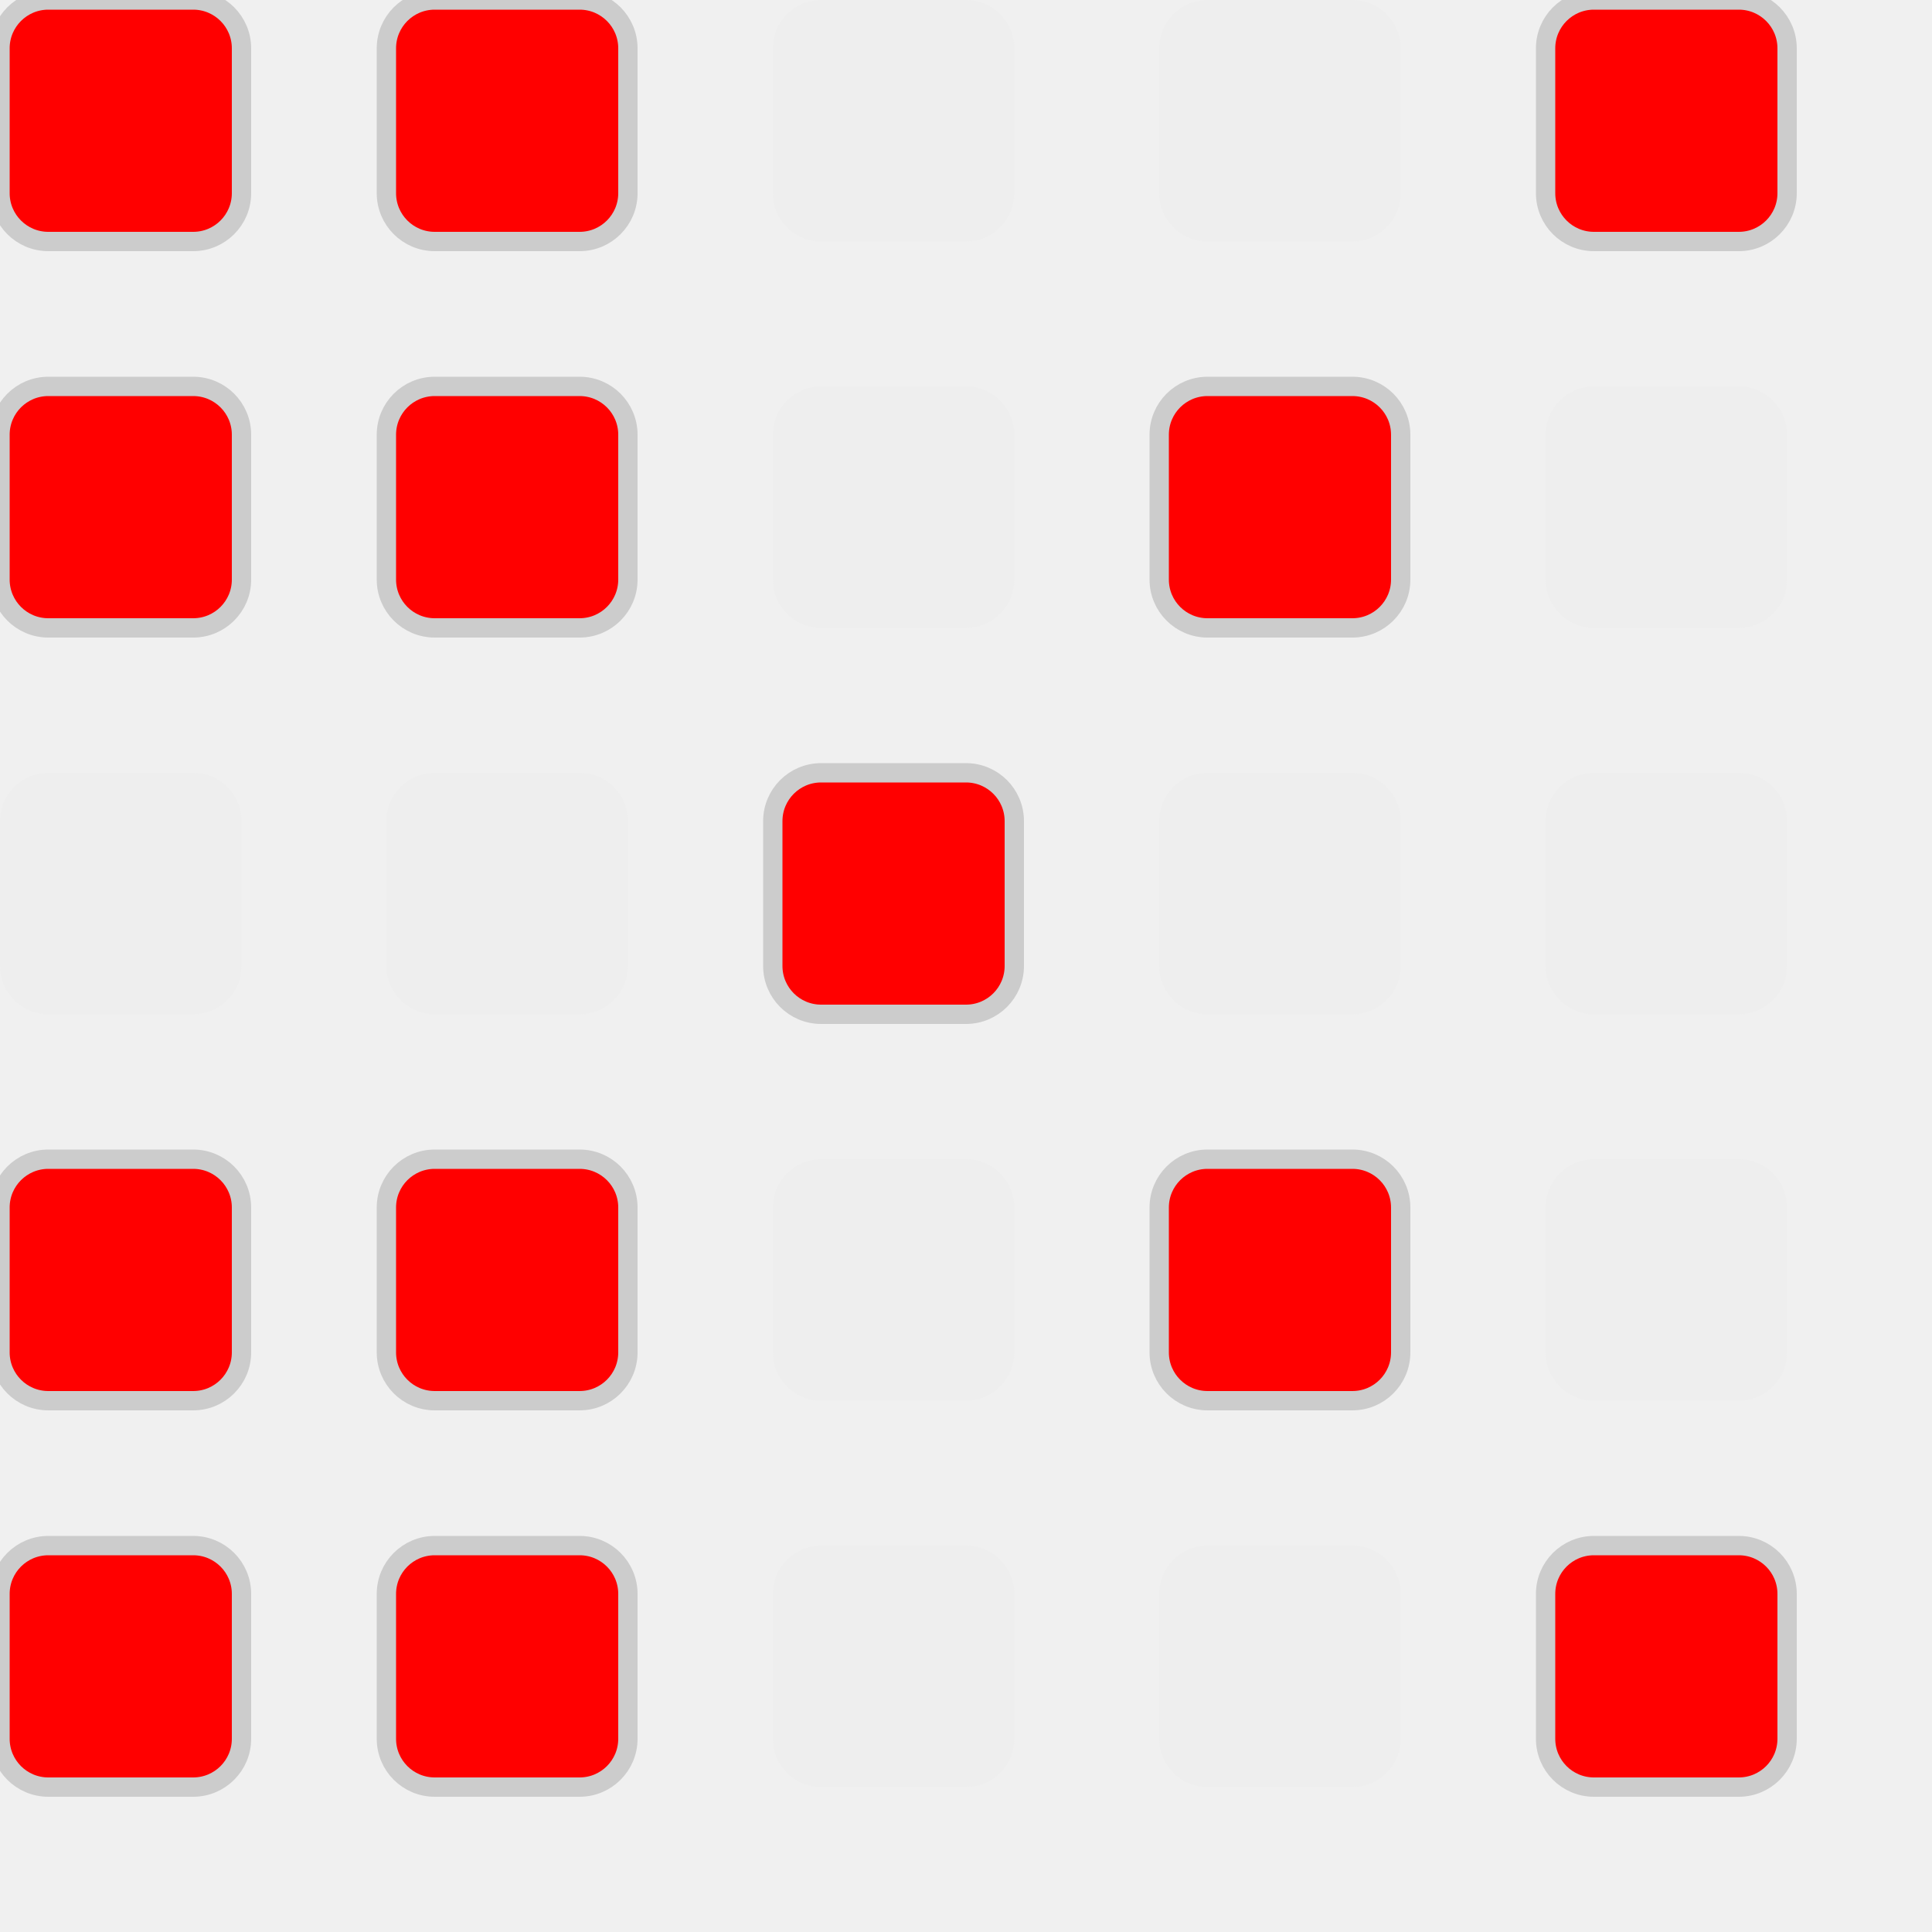
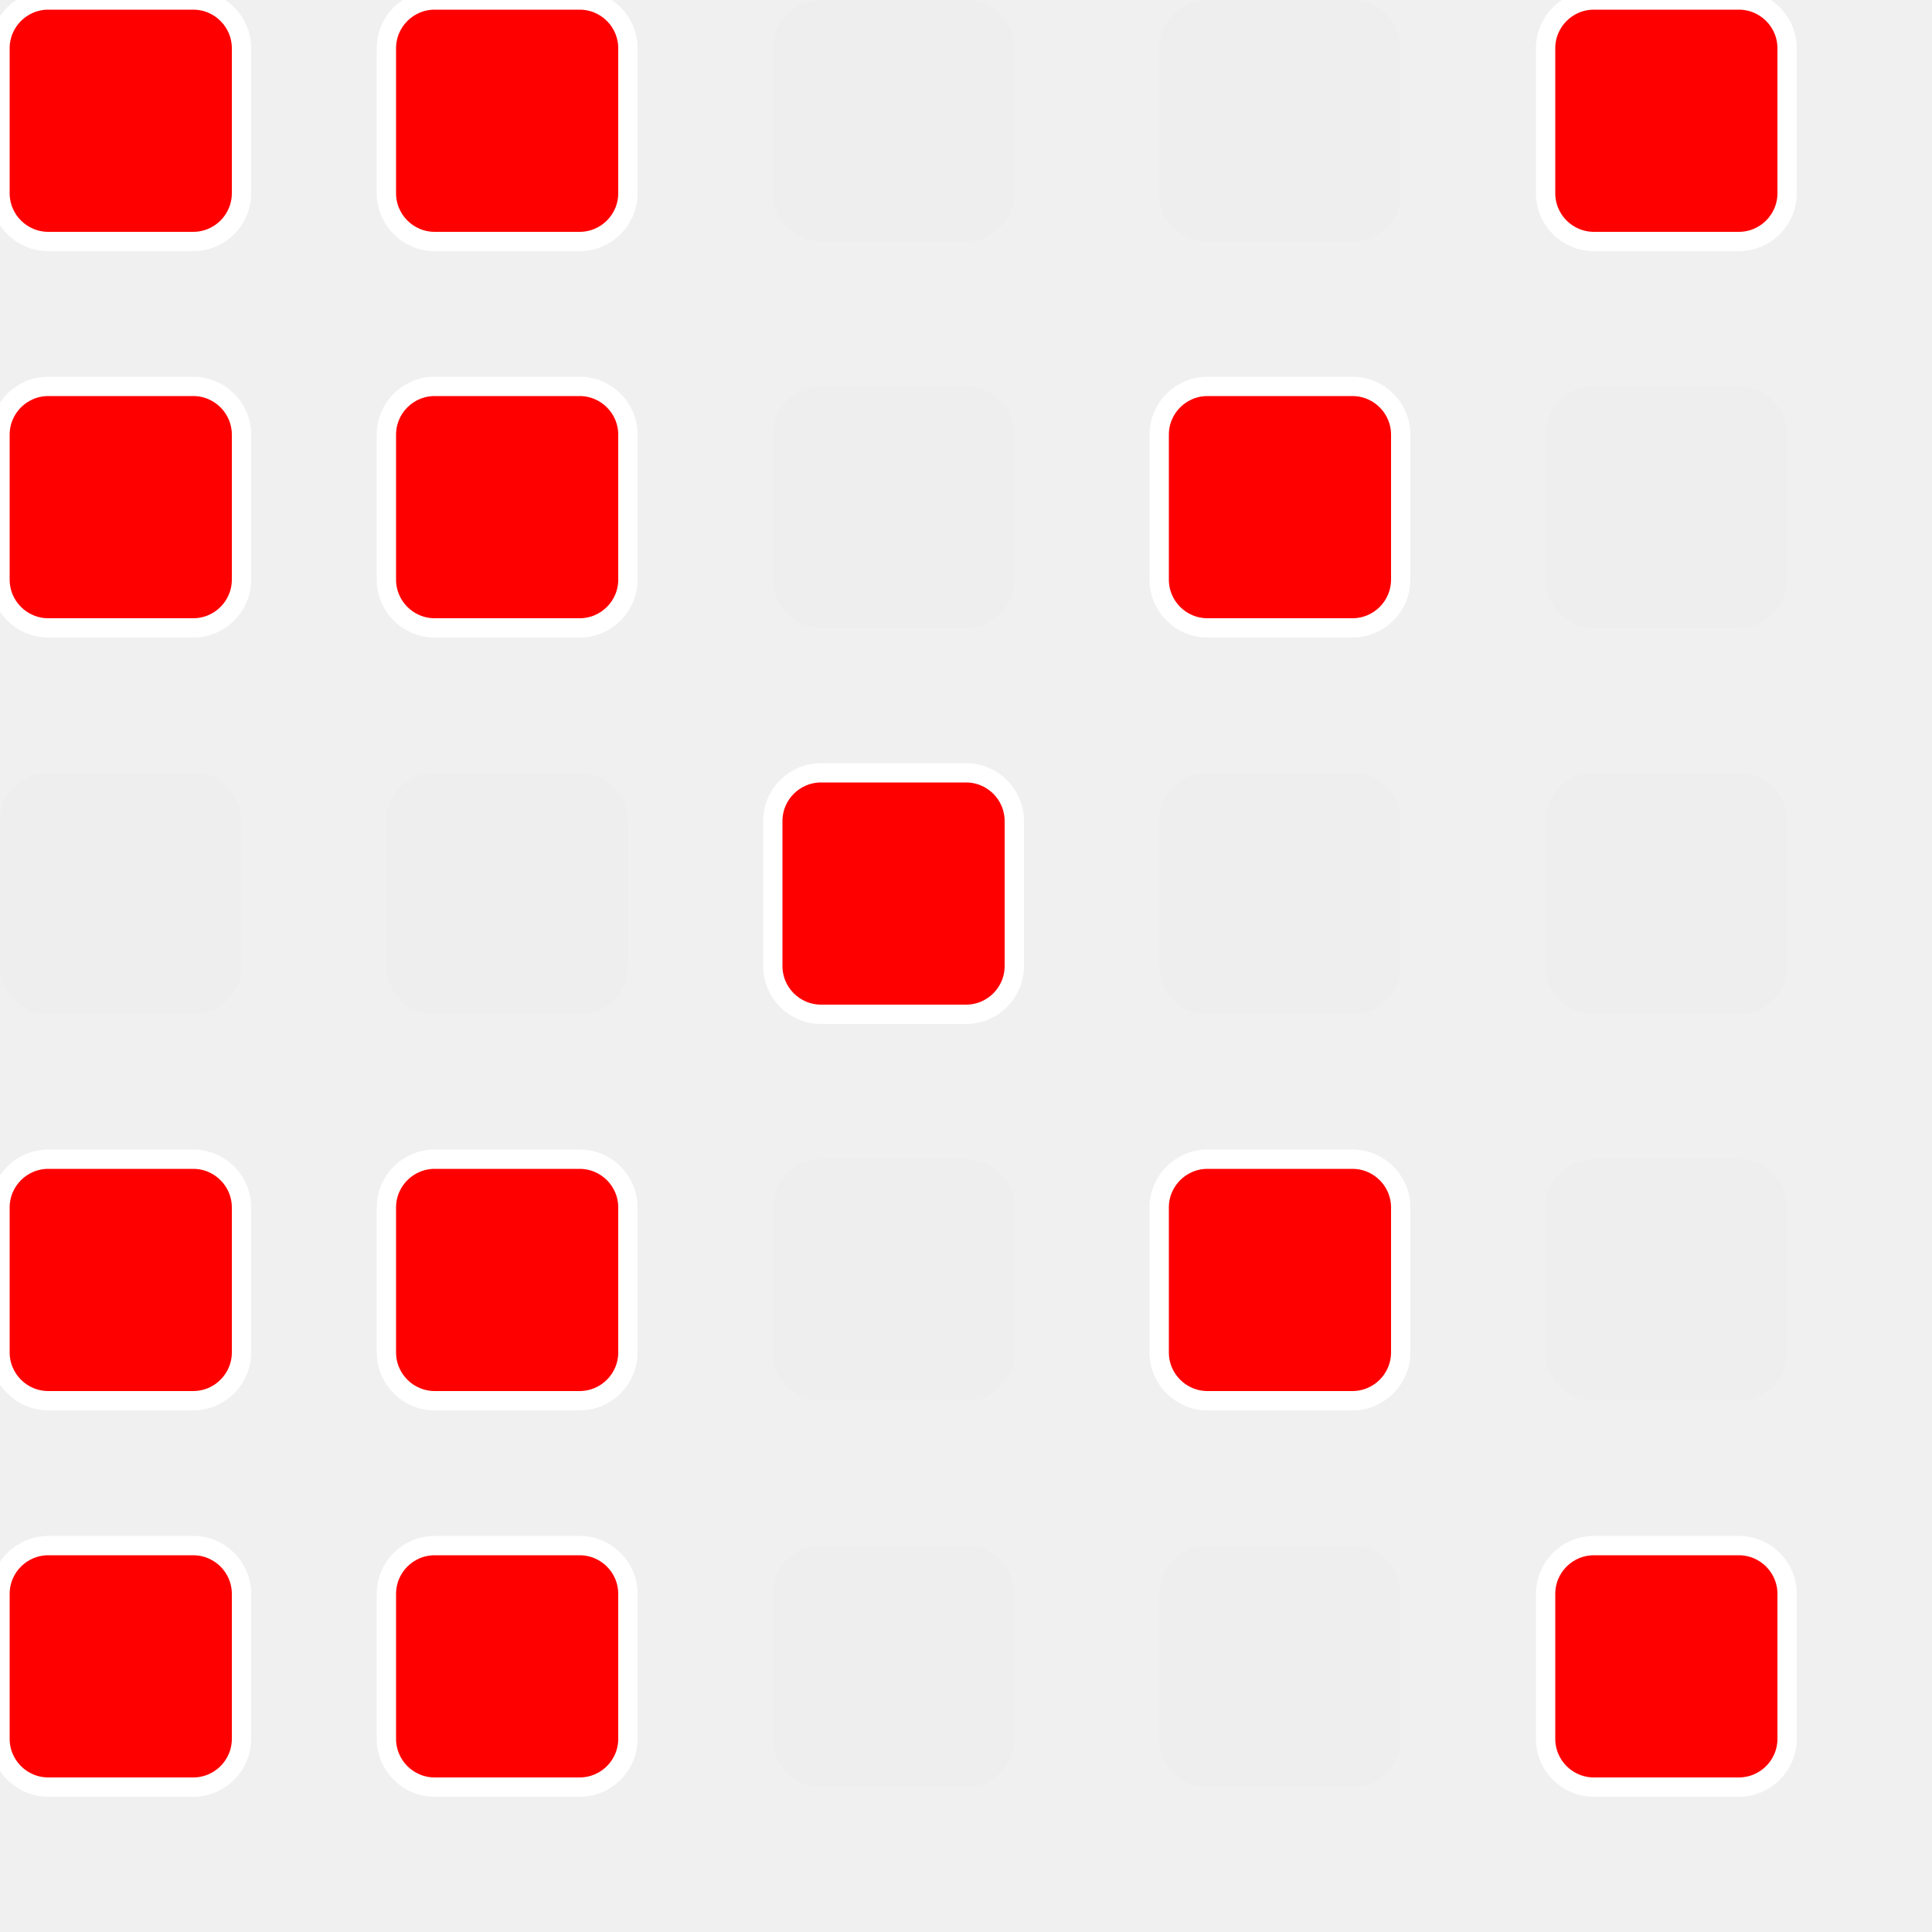
- <svg xmlns="http://www.w3.org/2000/svg" height="200" width="200" style="background: #fff;">
-   <rect y="0" x="0" width="25" height="25" rx="5" transform="translate(0,0)" style="fill:#f00; stroke:#ccc; stroke-width:2px;" />
-   <rect y="0" x="0" width="25" height="25" rx="5" transform="translate(40,0)" style="fill:#f00; stroke:#ccc; stroke-width:2px;" />
+ <svg xmlns="http://www.w3.org/2000/svg" height="200" width="200">
+   <rect y="0" x="0" width="25" height="25" rx="5" transform="translate(0,0)" style="fill:#f00; stroke:#fff; stroke-width:2px;" />
+   <rect y="0" x="0" width="25" height="25" rx="5" transform="translate(40,0)" style="fill:#f00; stroke:#fff; stroke-width:2px;" />
  <rect y="0" x="0" width="25" height="25" rx="5" transform="translate(80,0)" style="fill: #eee;" />
  <rect y="0" x="0" width="25" height="25" rx="5" transform="translate(120,0)" style="fill: #eee;" />
-   <rect y="0" x="0" width="25" height="25" rx="5" transform="translate(160,0)" style="fill:#f00; stroke:#ccc; stroke-width:2px;" />
-   <rect y="0" x="0" width="25" height="25" rx="5" transform="translate(0,40)" style="fill:#f00; stroke:#ccc; stroke-width:2px;" />
-   <rect y="0" x="0" width="25" height="25" rx="5" transform="translate(40,40)" style="fill:#f00; stroke:#ccc; stroke-width:2px;" />
+   <rect y="0" x="0" width="25" height="25" rx="5" transform="translate(160,0)" style="fill:#f00; stroke:#fff; stroke-width:2px;" />
+   <rect y="0" x="0" width="25" height="25" rx="5" transform="translate(0,40)" style="fill:#f00; stroke:#fff; stroke-width:2px;" />
+   <rect y="0" x="0" width="25" height="25" rx="5" transform="translate(40,40)" style="fill:#f00; stroke:#fff; stroke-width:2px;" />
  <rect y="0" x="0" width="25" height="25" rx="5" transform="translate(80,40)" style="fill: #eee;" />
-   <rect y="0" x="0" width="25" height="25" rx="5" transform="translate(120,40)" style="fill:#f00; stroke:#ccc; stroke-width:2px;" />
+   <rect y="0" x="0" width="25" height="25" rx="5" transform="translate(120,40)" style="fill:#f00; stroke:#fff; stroke-width:2px;" />
  <rect y="0" x="0" width="25" height="25" rx="5" transform="translate(160,40)" style="fill: #eee;" />
  <rect y="0" x="0" width="25" height="25" rx="5" transform="translate(0,80)" style="fill: #eee;" />
  <rect y="0" x="0" width="25" height="25" rx="5" transform="translate(40,80)" style="fill: #eee;" />
-   <rect y="0" x="0" width="25" height="25" rx="5" transform="translate(80,80)" style="fill:#f00; stroke:#ccc; stroke-width:2px;" />
+   <rect y="0" x="0" width="25" height="25" rx="5" transform="translate(80,80)" style="fill:#f00; stroke:#fff; stroke-width:2px;" />
  <rect y="0" x="0" width="25" height="25" rx="5" transform="translate(120,80)" style="fill: #eee;" />
  <rect y="0" x="0" width="25" height="25" rx="5" transform="translate(160,80)" style="fill: #eee;" />
-   <rect y="0" x="0" width="25" height="25" rx="5" transform="translate(0,120)" style="fill:#f00; stroke:#ccc; stroke-width:2px;" />
-   <rect y="0" x="0" width="25" height="25" rx="5" transform="translate(40,120)" style="fill:#f00; stroke:#ccc; stroke-width:2px;" />
+   <rect y="0" x="0" width="25" height="25" rx="5" transform="translate(0,120)" style="fill:#f00; stroke:#fff; stroke-width:2px;" />
+   <rect y="0" x="0" width="25" height="25" rx="5" transform="translate(40,120)" style="fill:#f00; stroke:#fff; stroke-width:2px;" />
  <rect y="0" x="0" width="25" height="25" rx="5" transform="translate(80,120)" style="fill: #eee;" />
-   <rect y="0" x="0" width="25" height="25" rx="5" transform="translate(120,120)" style="fill:#f00; stroke:#ccc; stroke-width:2px;" />
+   <rect y="0" x="0" width="25" height="25" rx="5" transform="translate(120,120)" style="fill:#f00; stroke:#fff; stroke-width:2px;" />
  <rect y="0" x="0" width="25" height="25" rx="5" transform="translate(160,120)" style="fill: #eee;" />
-   <rect y="0" x="0" width="25" height="25" rx="5" transform="translate(0,160)" style="fill:#f00; stroke:#ccc; stroke-width:2px;" />
-   <rect y="0" x="0" width="25" height="25" rx="5" transform="translate(40,160)" style="fill:#f00; stroke:#ccc; stroke-width:2px;" />
+   <rect y="0" x="0" width="25" height="25" rx="5" transform="translate(0,160)" style="fill:#f00; stroke:#fff; stroke-width:2px;" />
+   <rect y="0" x="0" width="25" height="25" rx="5" transform="translate(40,160)" style="fill:#f00; stroke:#fff; stroke-width:2px;" />
  <rect y="0" x="0" width="25" height="25" rx="5" transform="translate(80,160)" style="fill: #eee;" />
  <rect y="0" x="0" width="25" height="25" rx="5" transform="translate(120,160)" style="fill: #eee;" />
-   <rect y="0" x="0" width="25" height="25" rx="5" transform="translate(160,160)" style="fill:#f00; stroke:#ccc; stroke-width:2px;" />
+   <rect y="0" x="0" width="25" height="25" rx="5" transform="translate(160,160)" style="fill:#f00; stroke:#fff; stroke-width:2px;" />
</svg>
